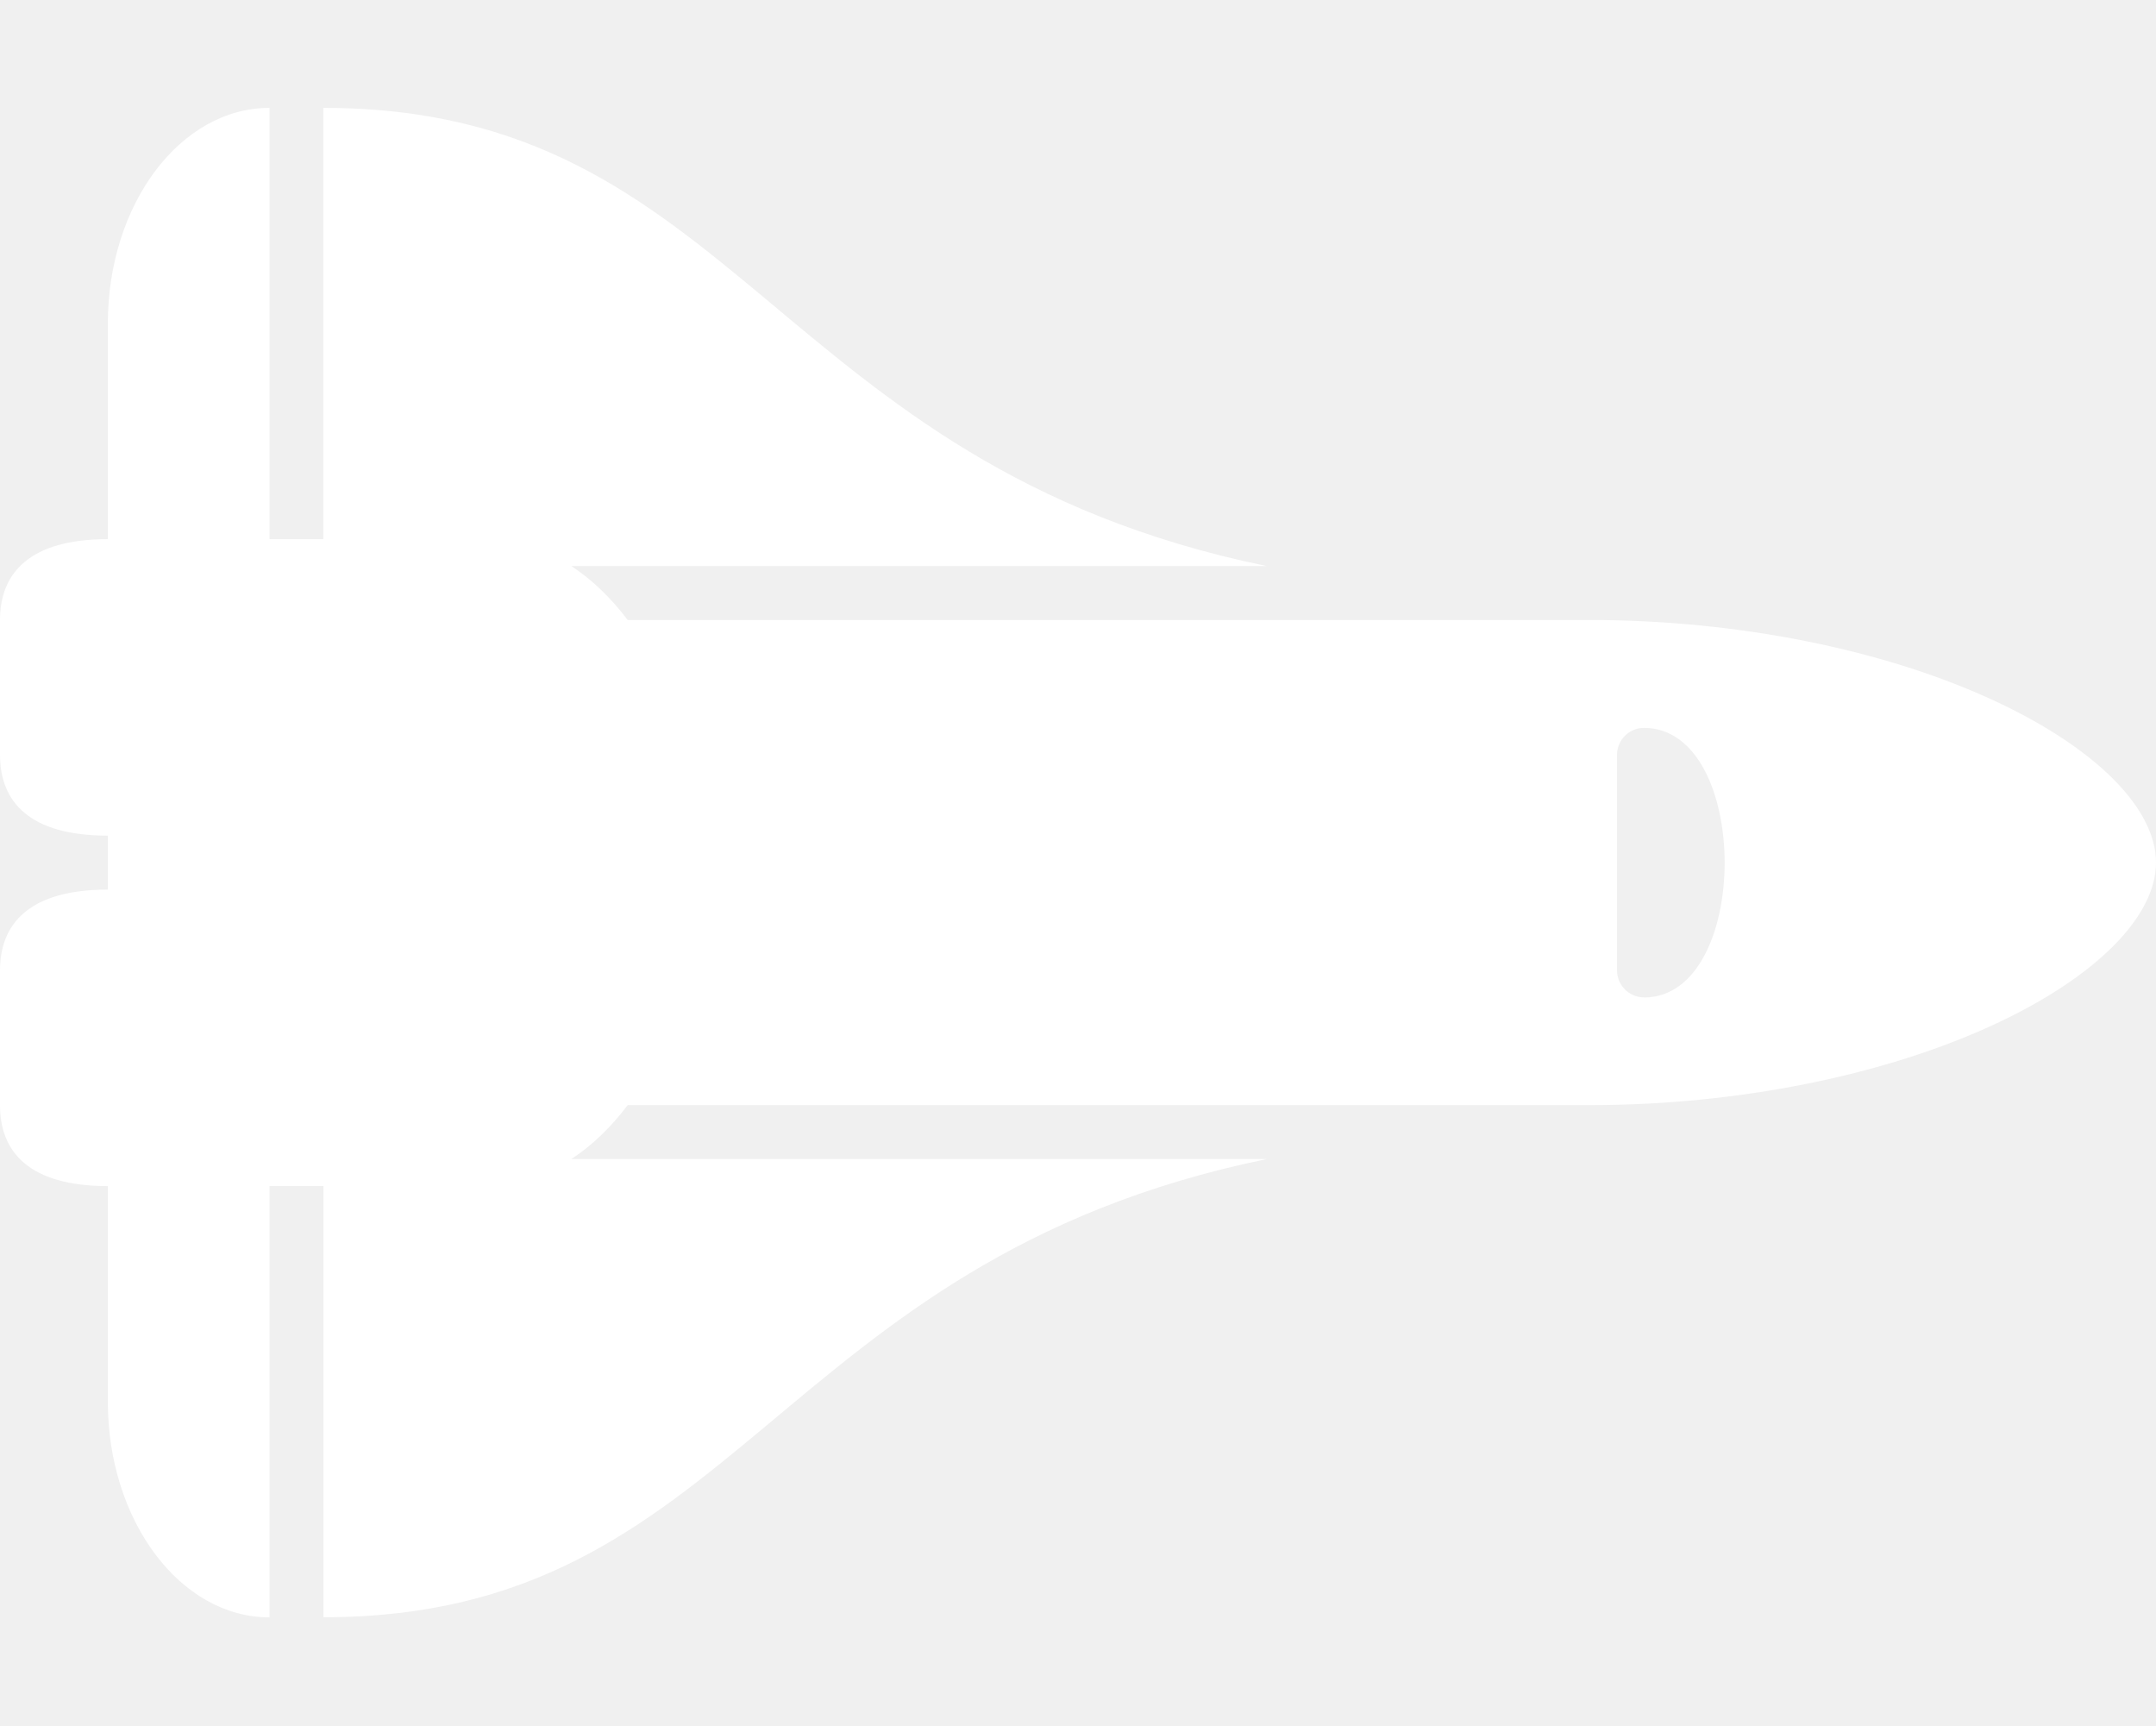
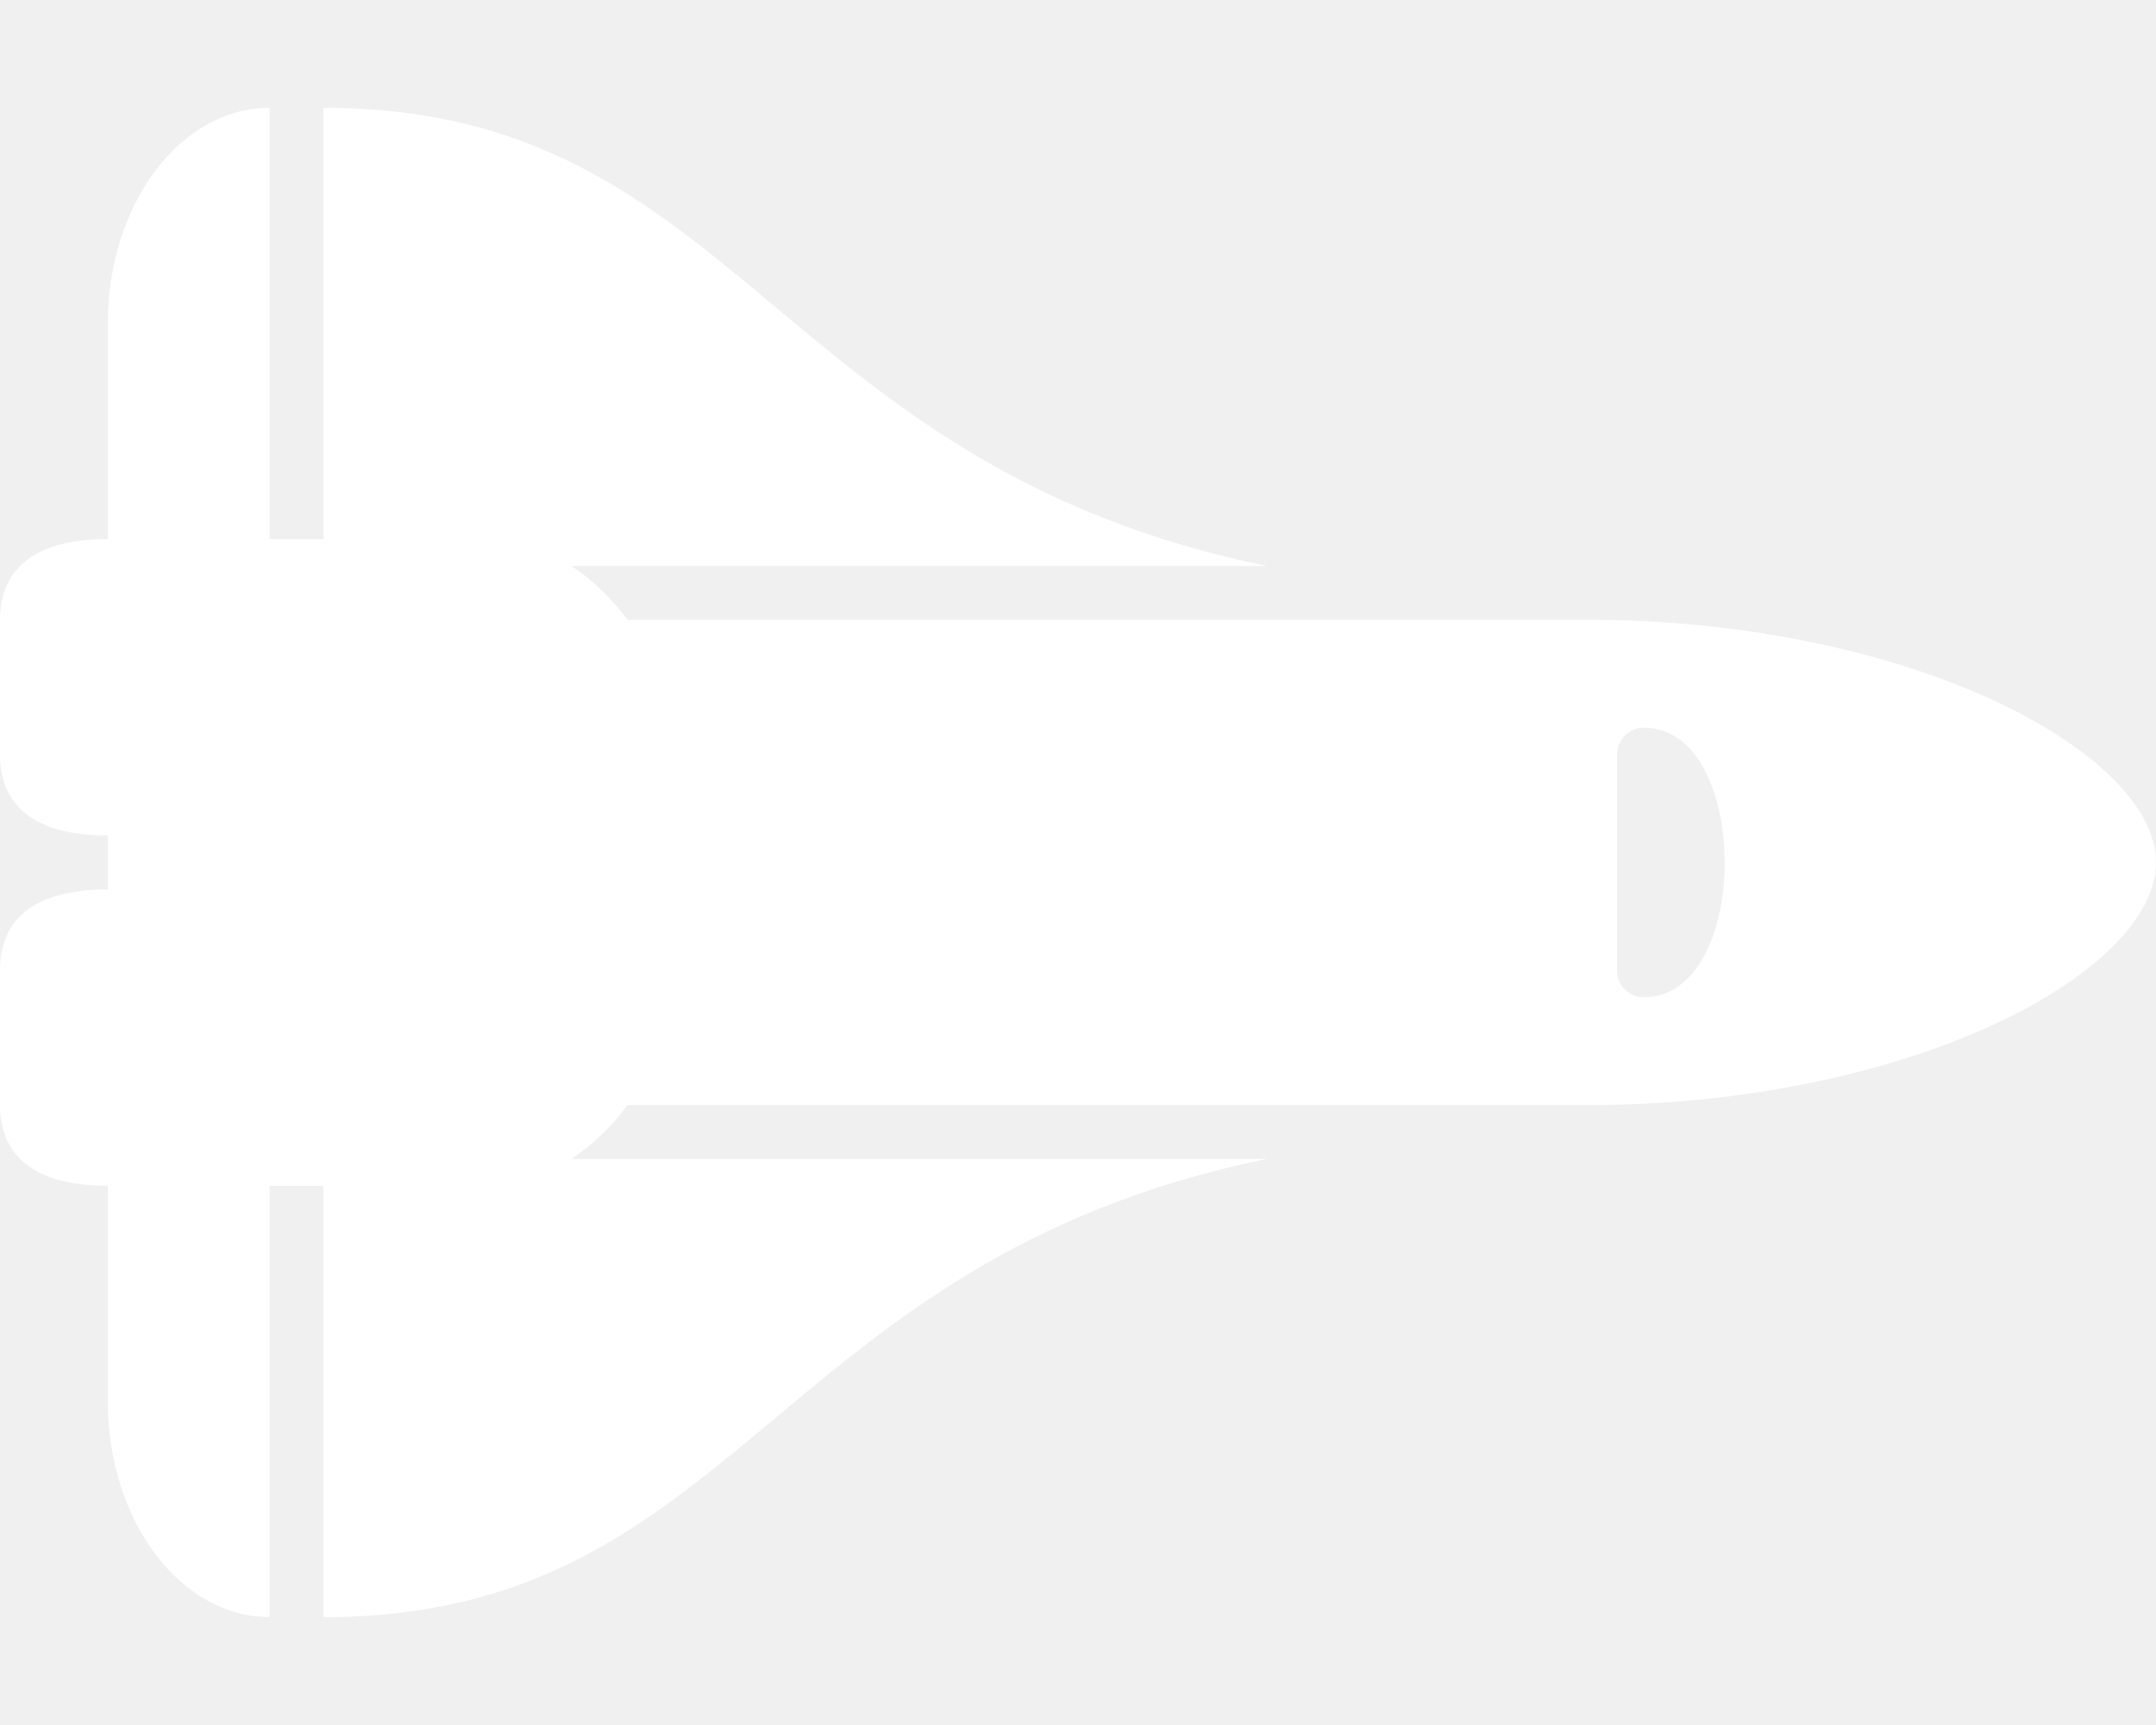
- <svg xmlns="http://www.w3.org/2000/svg" version="1.1" xlink="http://www.w3.org/1999/xlink" x="0px" y="0px" width="18.75px" height="15px" viewBox="0 0 18.75 15" style="enable-background:new 0 0 15 15;" space="preserve">
-   <path d="M17.361,6.101C16.398,5.649,15.111,5.391,13.828,5.391H5.459c-0.145,-0.192,-0.31,-0.351,-0.49,-0.469H11.016C6.714,4.036,6.428,0.938,2.813,0.938H2.812v3.75H2.344V0.938c-0.777,0,-1.406,0.839,-1.406,1.875v1.875c-0.68,0,-0.938,0.294,-0.938,0.703v1.172c0,0.41,0.258,0.703,0.938,0.703v0.469c-0.68,0,-0.938,0.294,-0.938,0.703v1.172c0,0.41,0.258,0.703,0.938,0.703v1.875c0,1.036,0.63,1.875,1.406,1.875V10.312h0.469v3.75h0c3.615,0,3.901,-3.098,8.203,-3.984H4.969c0.18,-0.118,0.345,-0.277,0.49,-0.469H13.828c1.283,0,2.57,-0.259,3.533,-0.71C18.231,8.492,18.75,7.969,18.75,7.5s-0.519,-0.992,-1.389,-1.399zM14.297,8.672a0.234,0.234,0,0,1,-0.234,-0.234v-1.875a0.234,0.234,0,0,1,0.234,-0.234c0.935,0,0.936,2.344,0,2.344z" fill="#FFFFFF" />
+ <svg xmlns="http://www.w3.org/2000/svg" version="1.1" xlink="http://www.w3.org/1999/xlink" x="0px" y="0px" width="15px" height="12px" viewBox="0 0 15 12" style="enable-background:new 0 0 15 15;" space="preserve">
+   <path d="M13.889,4.881C13.119,4.52,12.089,4.312,11.062,4.312H4.367c-0.116,-0.154,-0.248,-0.281,-0.392,-0.375H8.812C5.371,3.228,5.142,0.75,2.25,0.75H2.25v3H1.875V0.75c-0.621,0,-1.125,0.672,-1.125,1.5v1.5c-0.544,0,-0.75,0.235,-0.75,0.562v0.938c0,0.328,0.207,0.562,0.75,0.562v0.375c-0.544,0,-0.75,0.235,-0.75,0.562v0.938c0,0.328,0.207,0.562,0.75,0.562v1.5c0,0.828,0.504,1.5,1.125,1.5V8.25h0.375v3h0c2.892,0,3.121,-2.478,6.562,-3.188H3.975c0.144,-0.094,0.276,-0.221,0.392,-0.375H11.062c1.026,0,2.056,-0.207,2.827,-0.568C14.585,6.793,15,6.375,15,6s-0.415,-0.793,-1.111,-1.119zM11.438,6.938a0.188,0.188,0,0,1,-0.188,-0.188v-1.5a0.188,0.188,0,0,1,0.188,-0.188c0.748,0,0.749,1.875,0,1.875z" fill="#FFFFFF" />
</svg>
